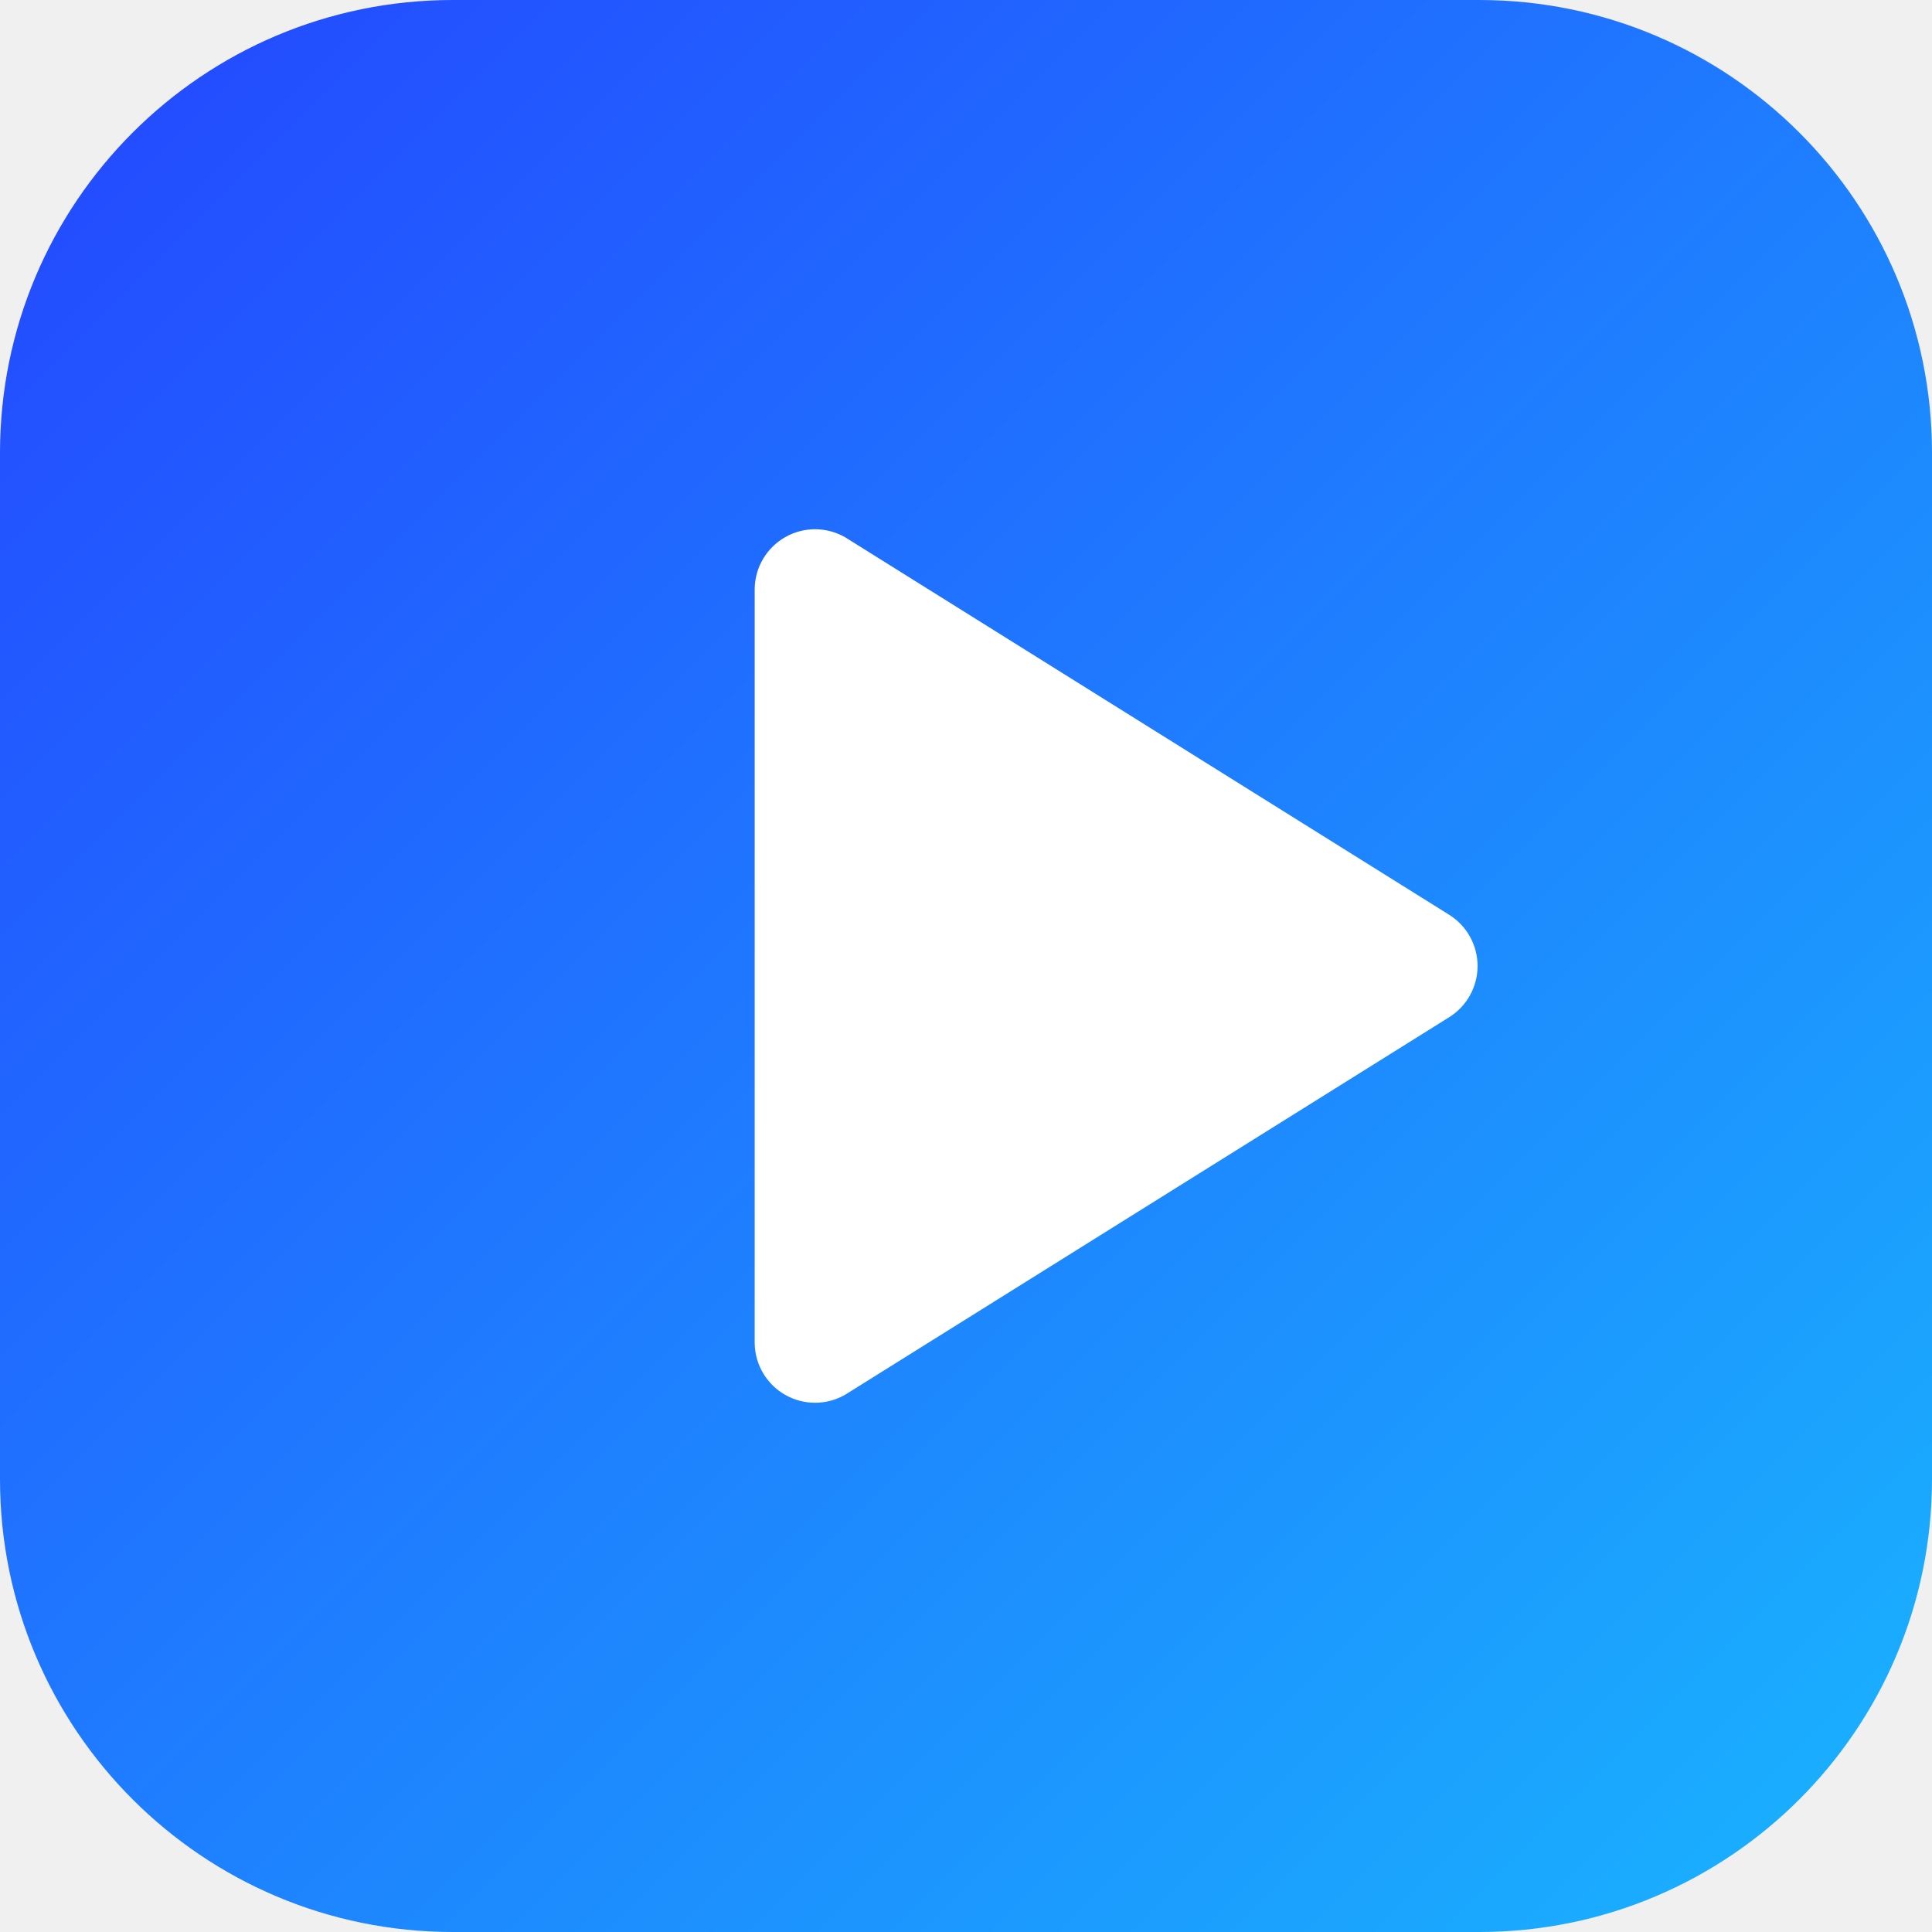
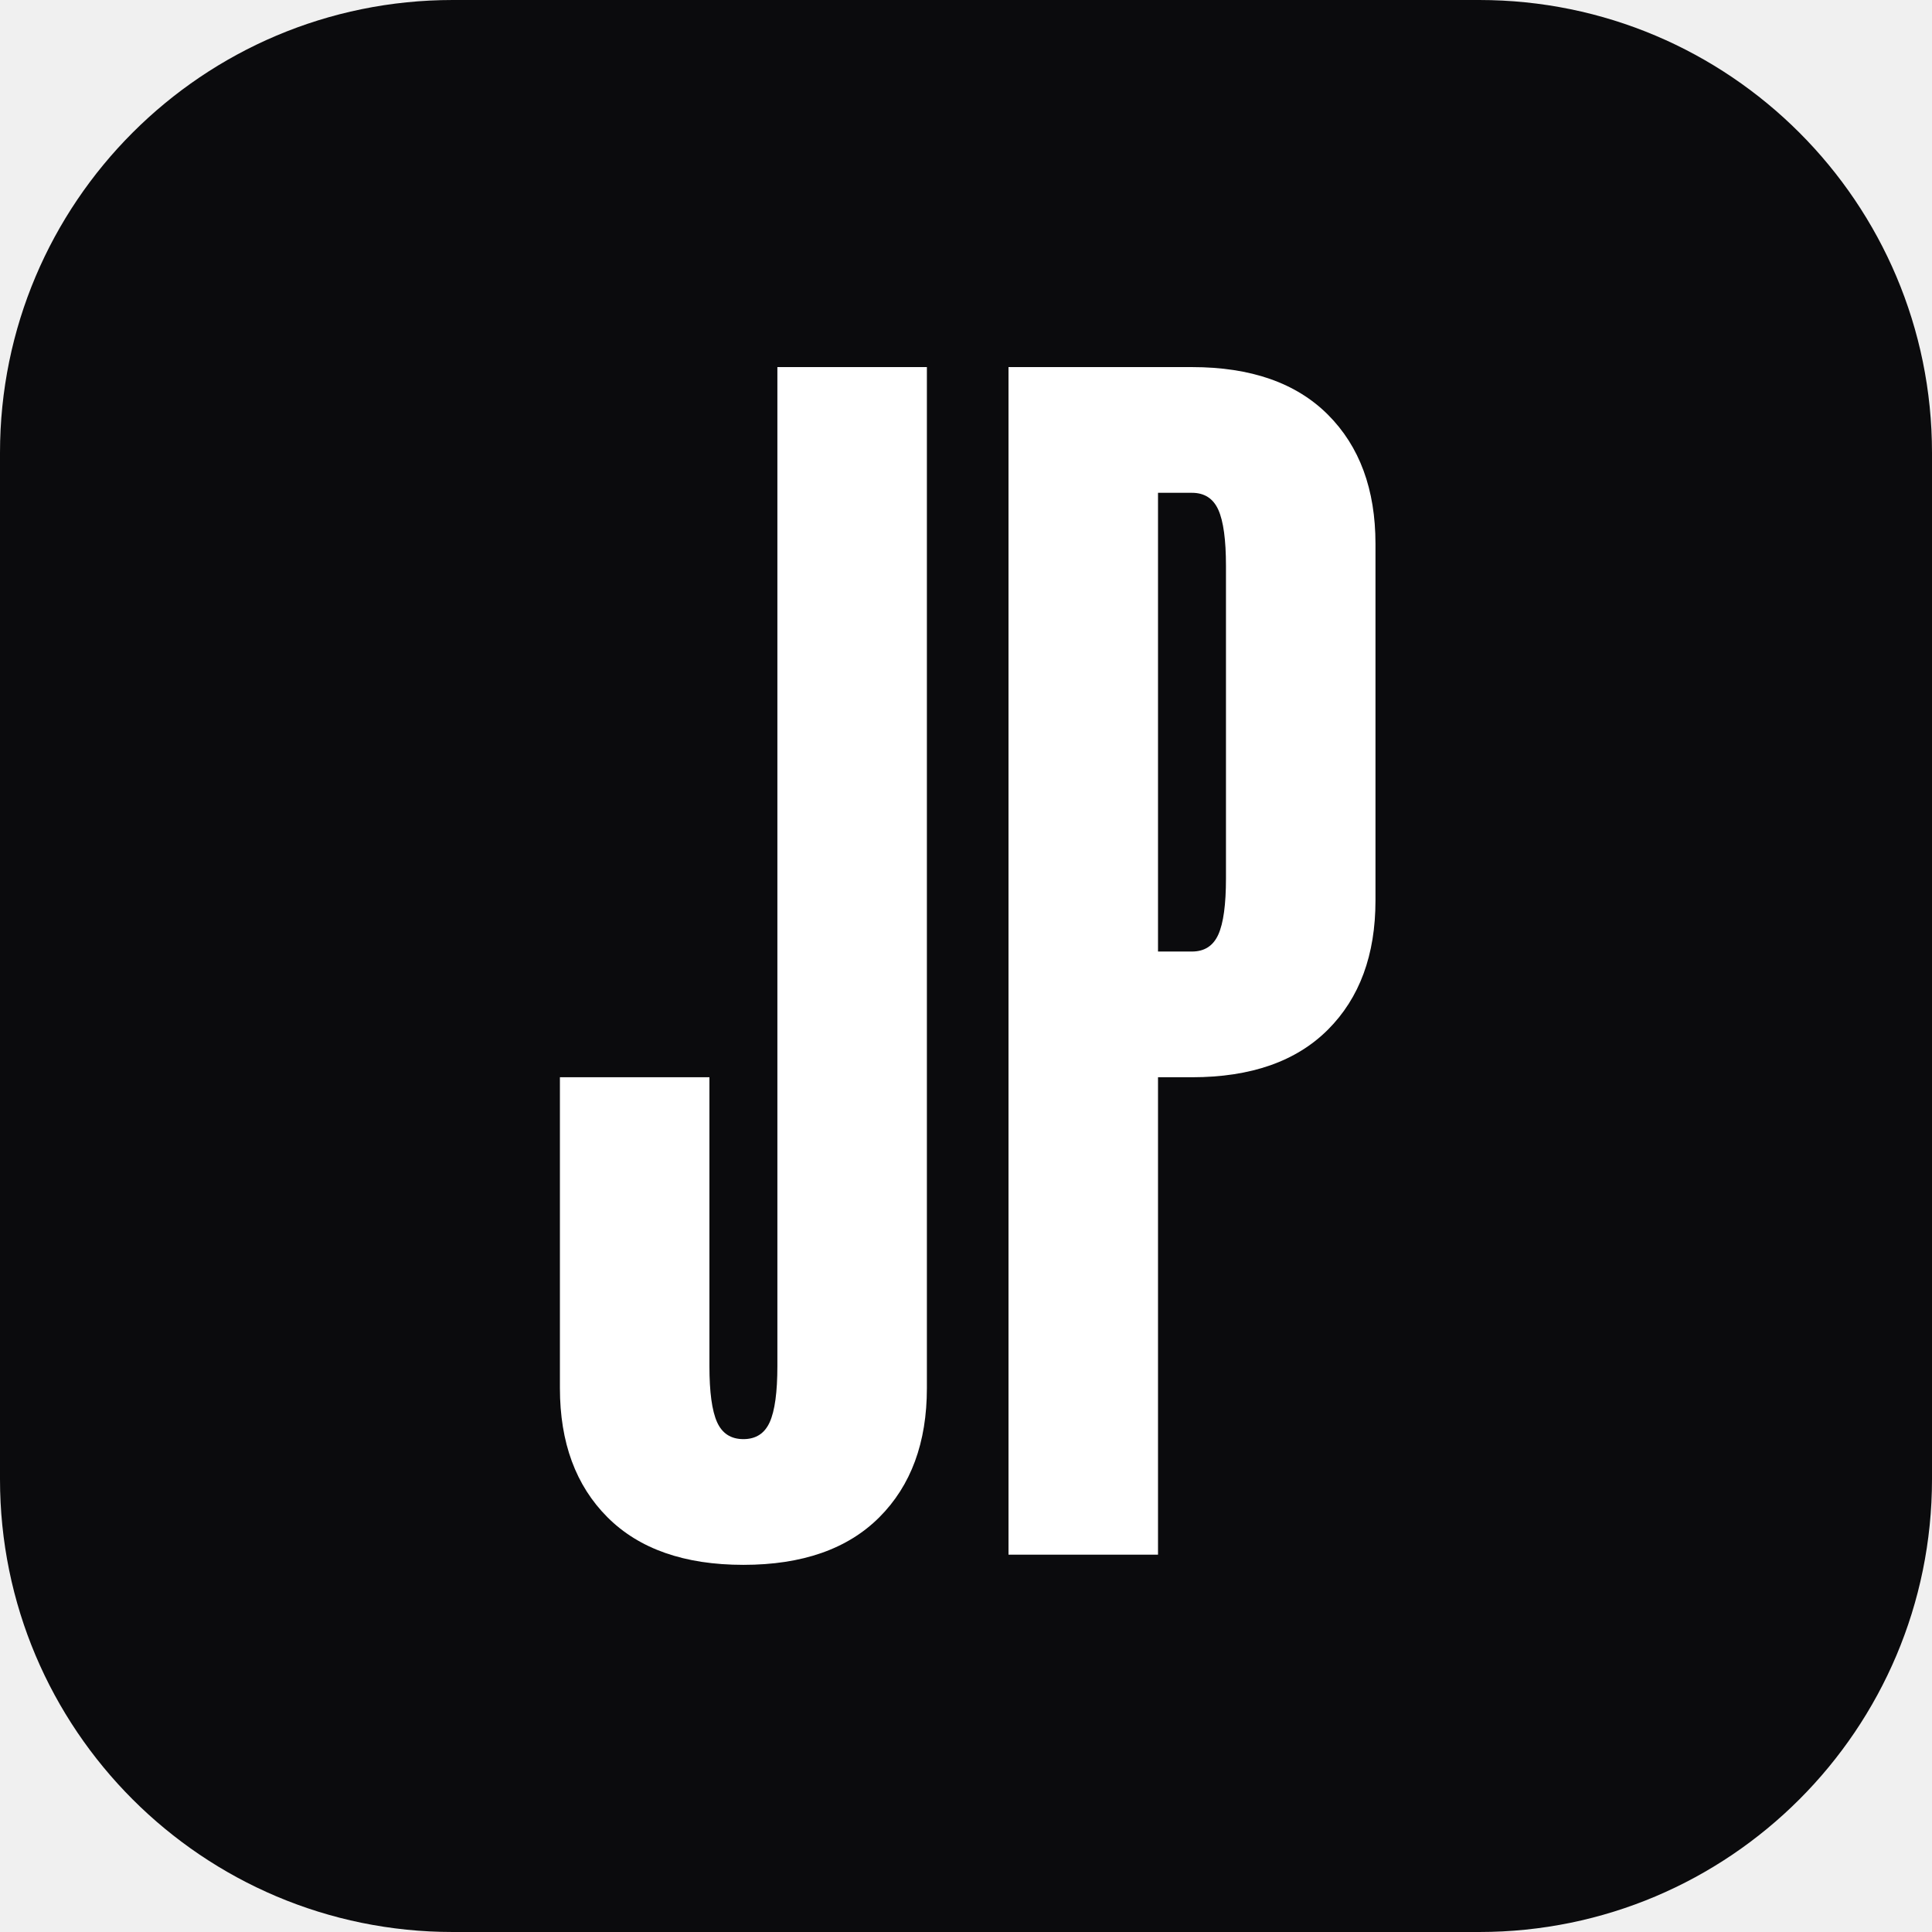
<svg xmlns="http://www.w3.org/2000/svg" viewBox="0 0 64 64">
-   <defs>
-     <linearGradient id="g" x1="0" y1="0" x2="1" y2="1">
-       <stop offset="0" stop-color="#2445ff" />
-       <stop offset="1" stop-color="#19b5fe" />
-     </linearGradient>
-   </defs>
-   <rect width="64" height="64" rx="15" fill="url(#g)" />
-   <path d="M25 19.5v25a2 2 0 0 0 3 1.7l20-12.5a2 2 0 0 0 0-3.4l-20-12.5a2 2 0 0 0-3 1.7z" fill="#ffffff" />
+   <rect width="64" height="64" rx="15" fill="#0b0b0d" />
+   <g fill="#ffffff">
+     <path transform="translate(17.76 51.50) scale(0.05628 -0.05628)" d="M102 281V111Q102 88 106.5 78.0Q111 68 122 68Q133 68 137.5 78.0Q142 88 142 111V699H230V98Q230 50 202.0 22.0Q174 -6 122 -6Q70 -6 42.0 22.0Q14 50 14 98V281Z" />
+     <path transform="translate(32.62 51.50) scale(0.05628 -0.05628)" d="M14 699H122Q174 699 202.0 671.0Q230 643 230 595V385Q230 337 202.0 309.0Q174 281 122 281H102V0H14ZM122 355Q133 355 137.5 365.0Q142 375 142 398V582Q142 605 137.5 615.0Q133 625 122 625H102V355Z" />
+   </g>
</svg>
